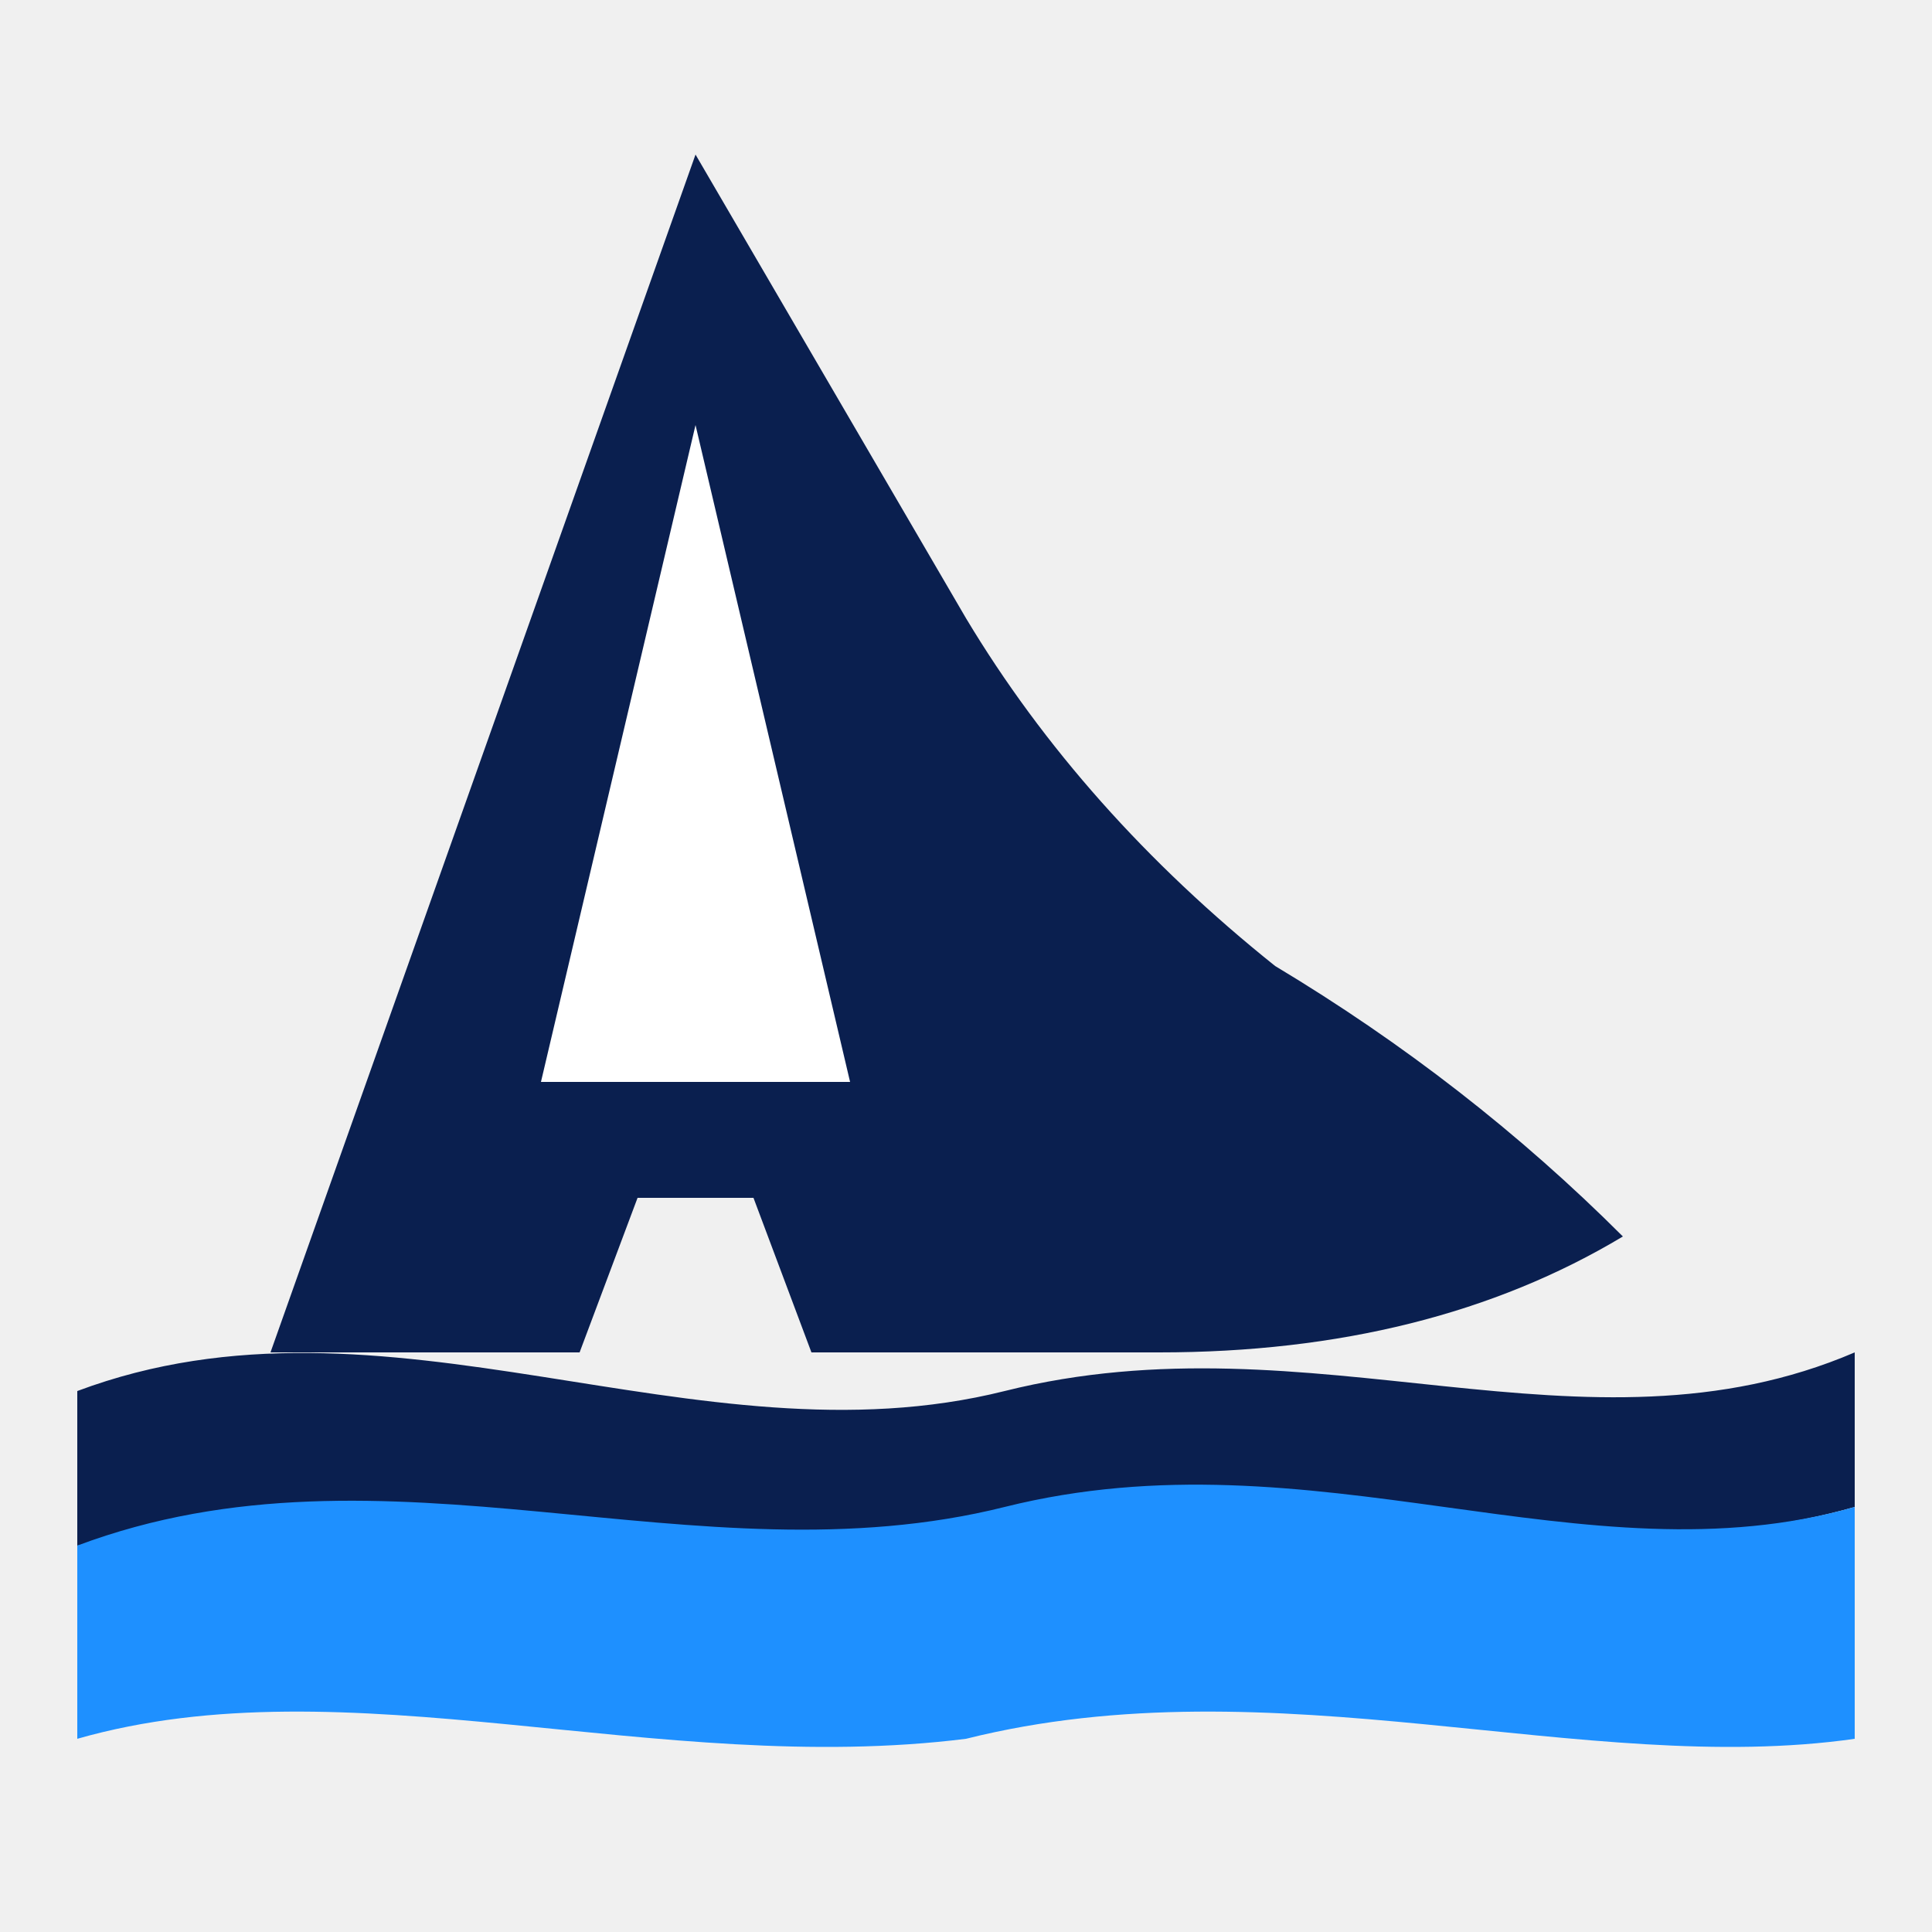
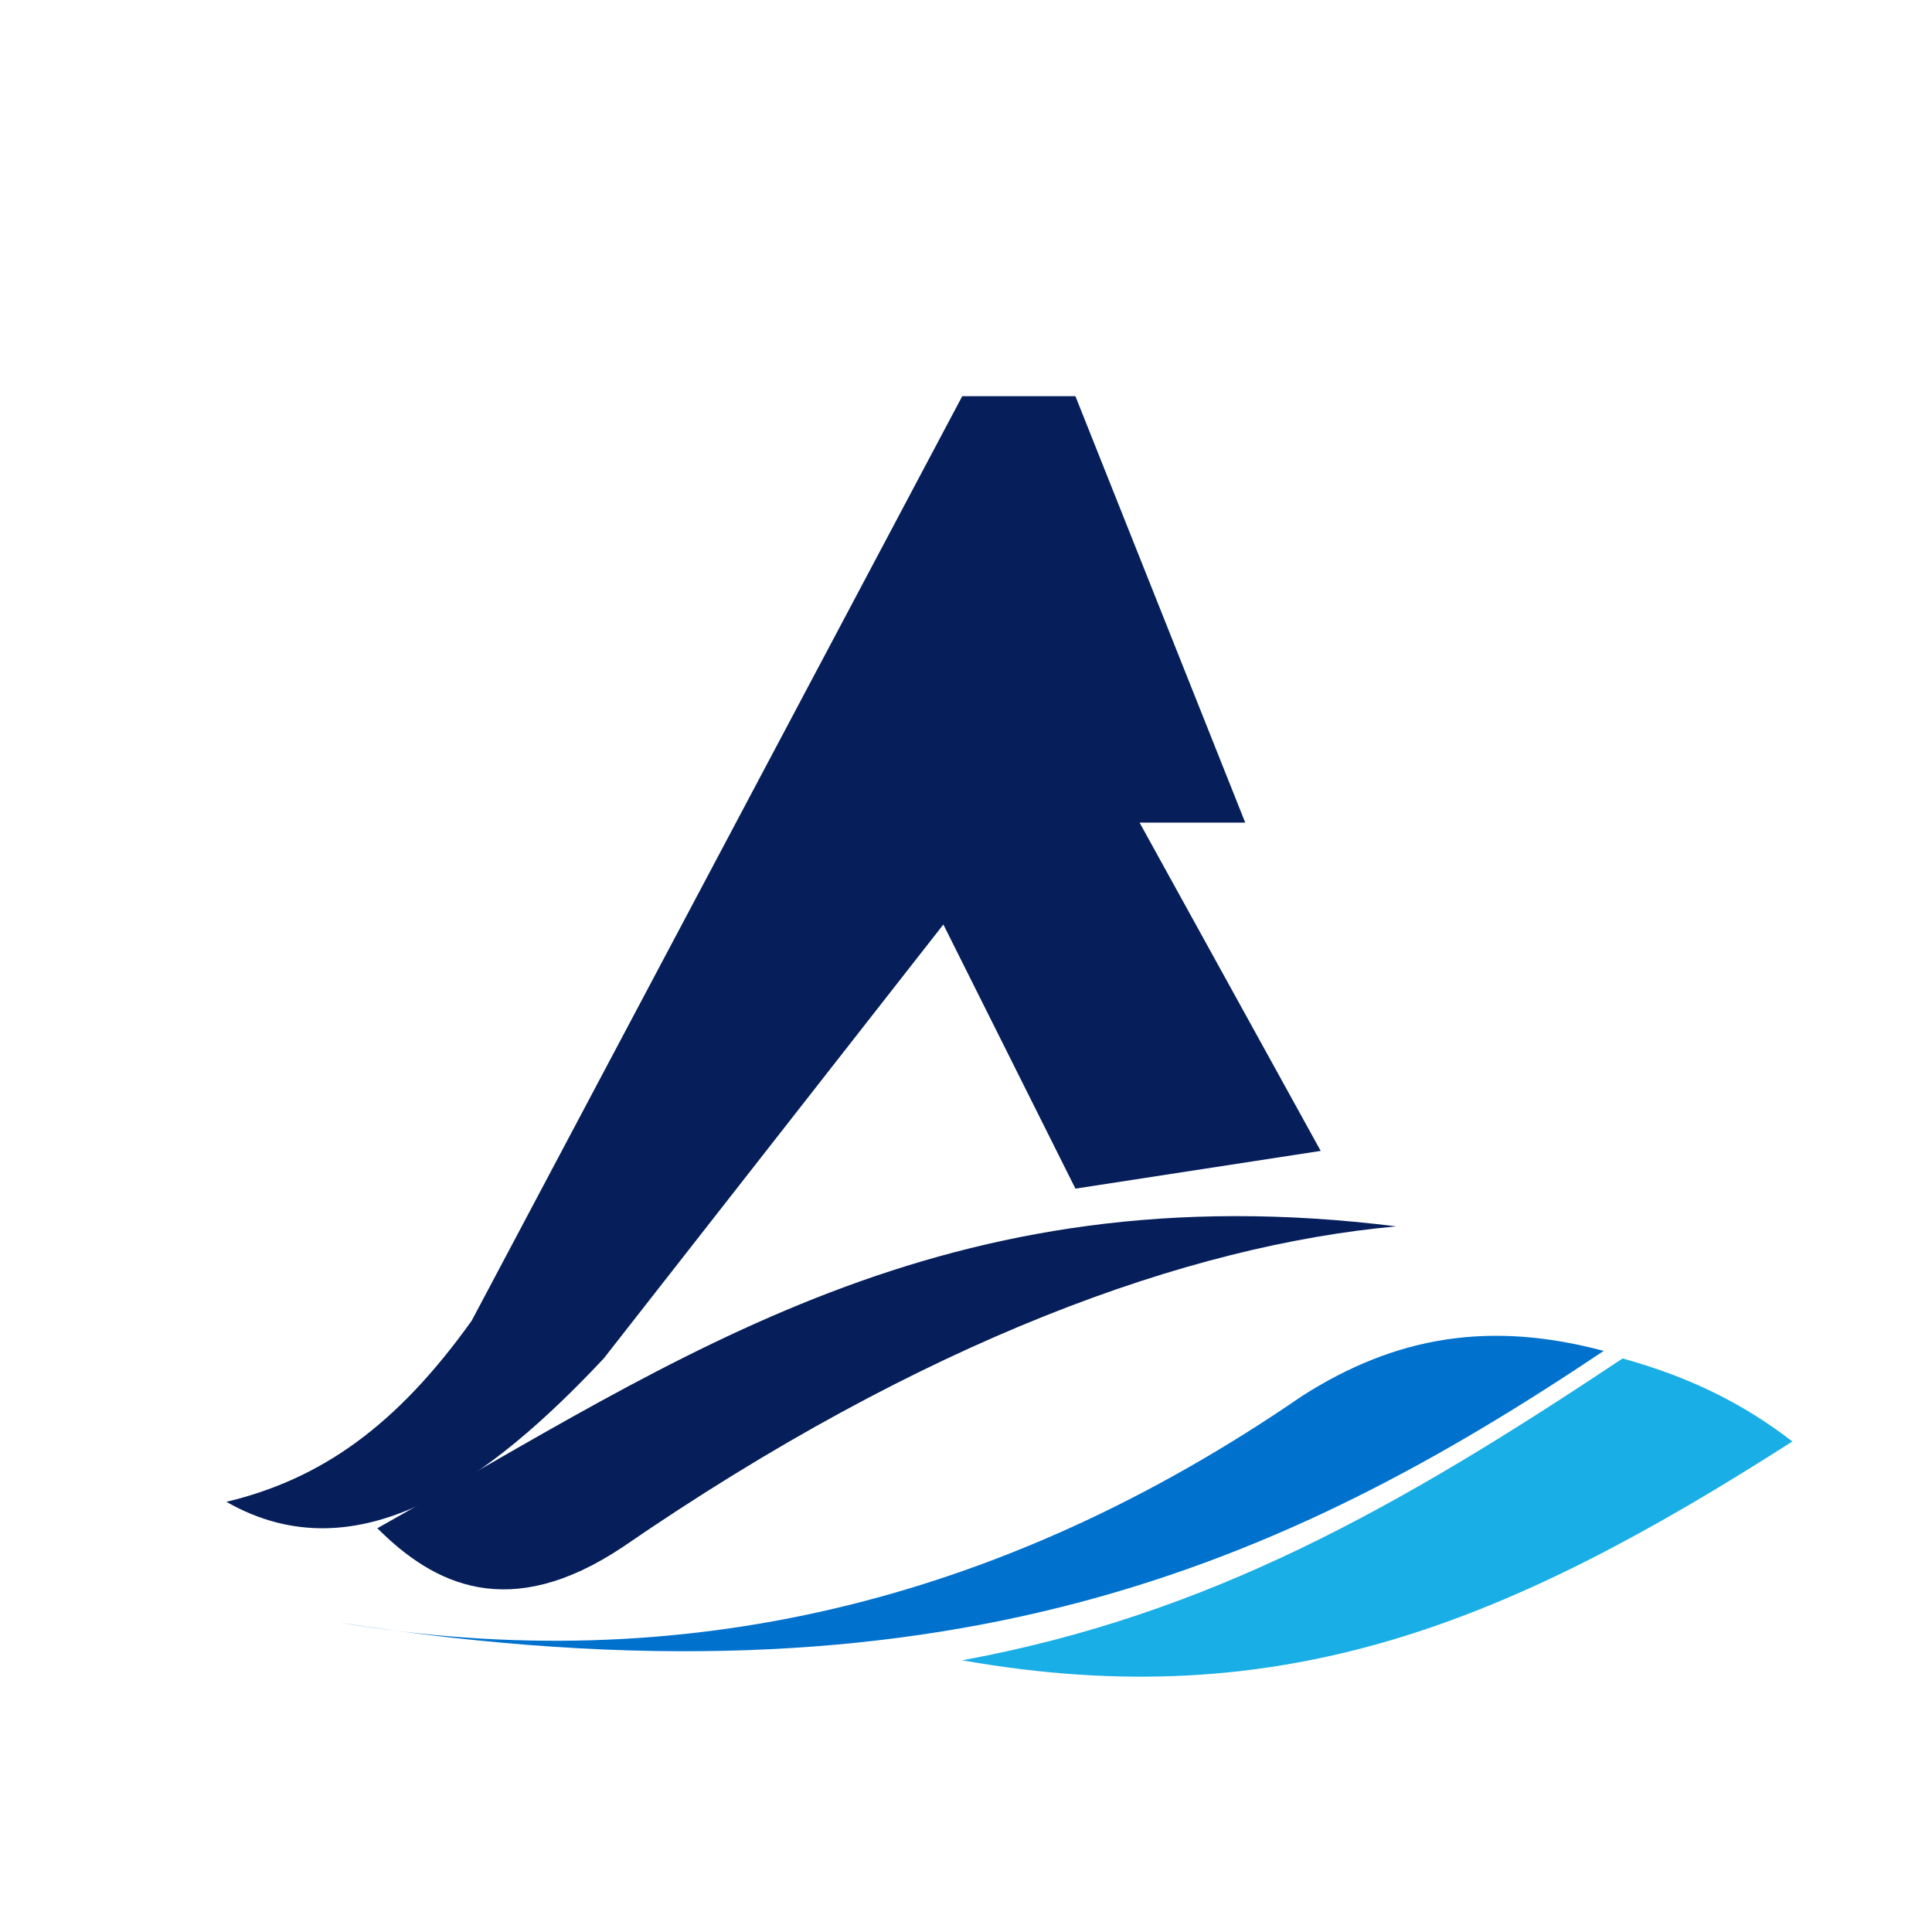
- <svg xmlns="http://www.w3.org/2000/svg" viewBox="0 0 100 100">
-   <path d="M36 8            L14 70            L30 70            L33 62            L39 62            L42 70            L60 70            Q74 70 84 64            Q76 56 66 50            Q56 42 50 32            Z" fill="#0a1f4f" />
-   <path d="M36 22            L28 56            L44 56            Z" fill="#ffffff" />
-   <path d="M4 72            C20 66, 36 76, 52 72            C68 68, 82 76, 96 70            L96 78            C82 82, 66 76, 50 80            C34 82, 18 78, 4 80            Z" fill="#0a1f4f" />
-   <path d="M4 80            C20 74, 36 82, 52 78            C68 74, 82 82, 96 78            L96 90            C82 92, 66 86, 50 90            C34 92, 18 86, 4 90            Z" fill="#1e90ff" />
+ <svg xmlns="http://www.w3.org/2000/svg" viewBox="0 0 512 512">
+   <rect width="512" height="512" fill="white" />
+   <path d="M255 105 L125 350 C105 378 85 392 60 398            C95 418 130 392 160 360 L250 245 L285 315            L350 305 L302 218 L330 218 L285 105 Z" fill="#061f5b" />
+   <path d="M100 405 C180 360 250 310 370 325            C315 330 245 355 165 410            C135 430 115 420 100 405 Z" fill="#061f5b" />
+   <path d="M90 430 C180 445 265 425 345 370            C370 354 395 350 425 358            C340 415 250 455 90 430 Z" fill="#0072ce" />
+   <path d="M255 440 C320 428 370 400 430 360            C448 365 462 372 475 382            C400 430 340 455 255 440 Z" fill="#19aee5" />
</svg>
